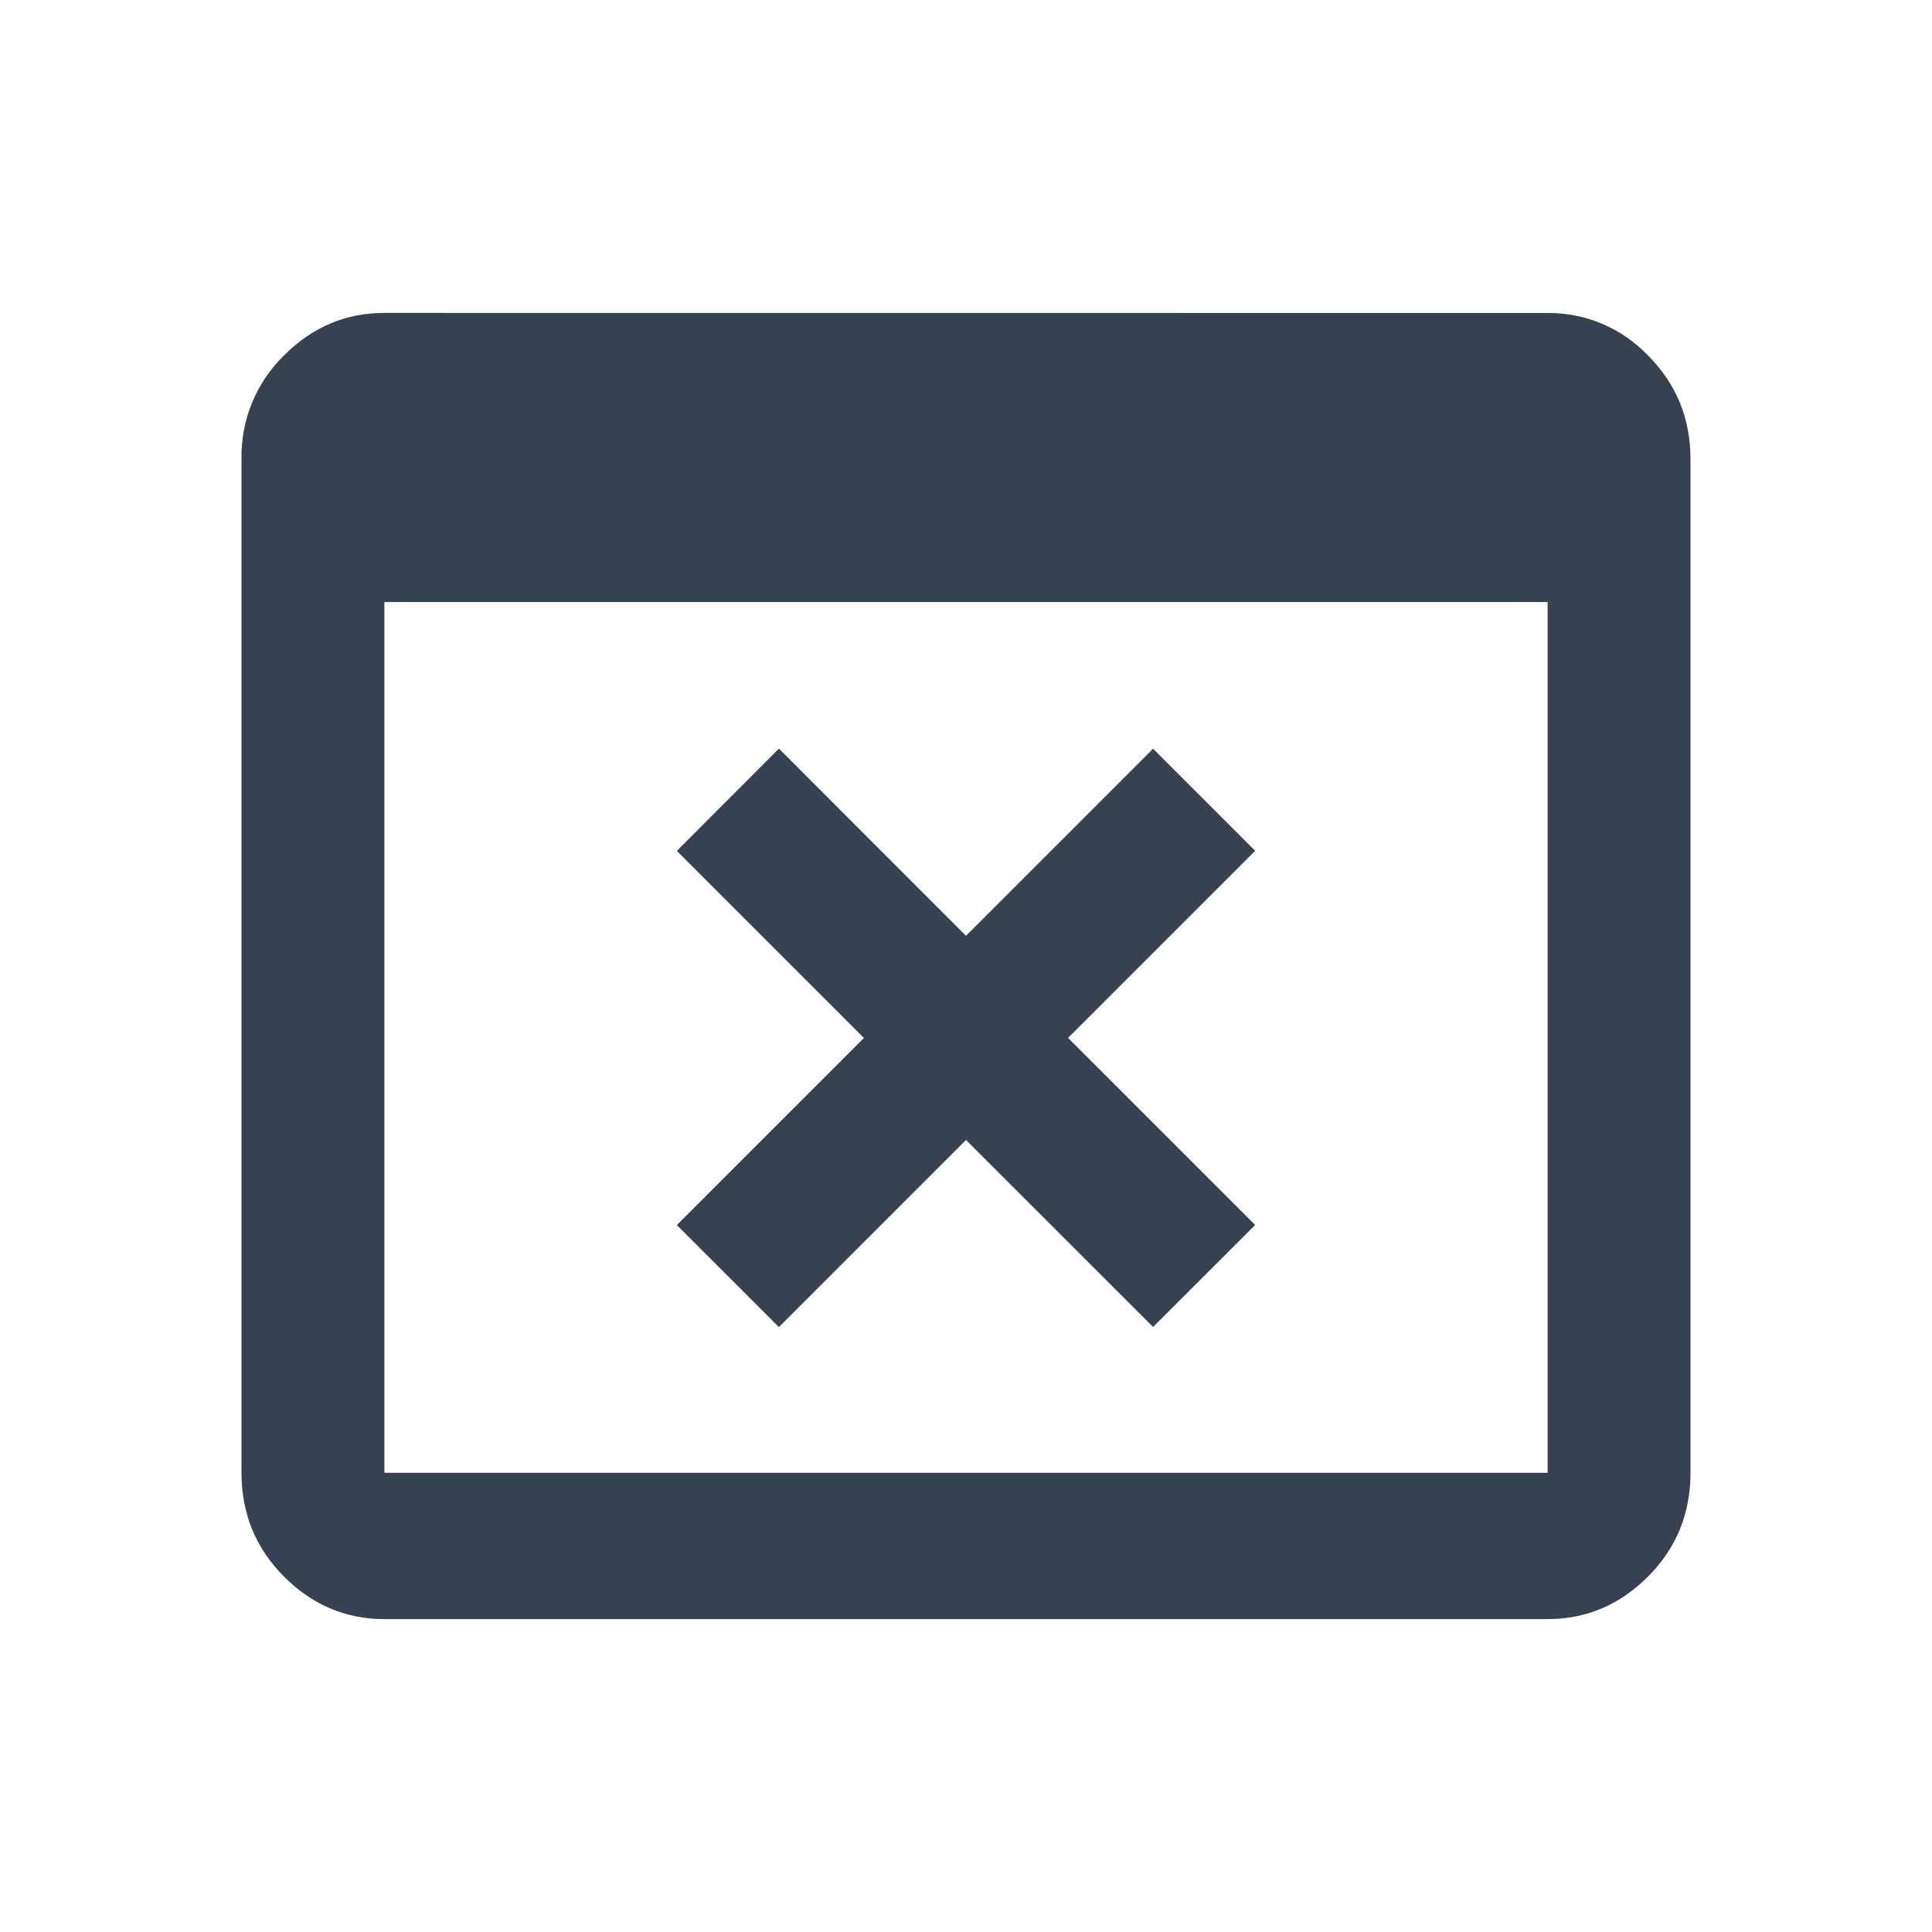
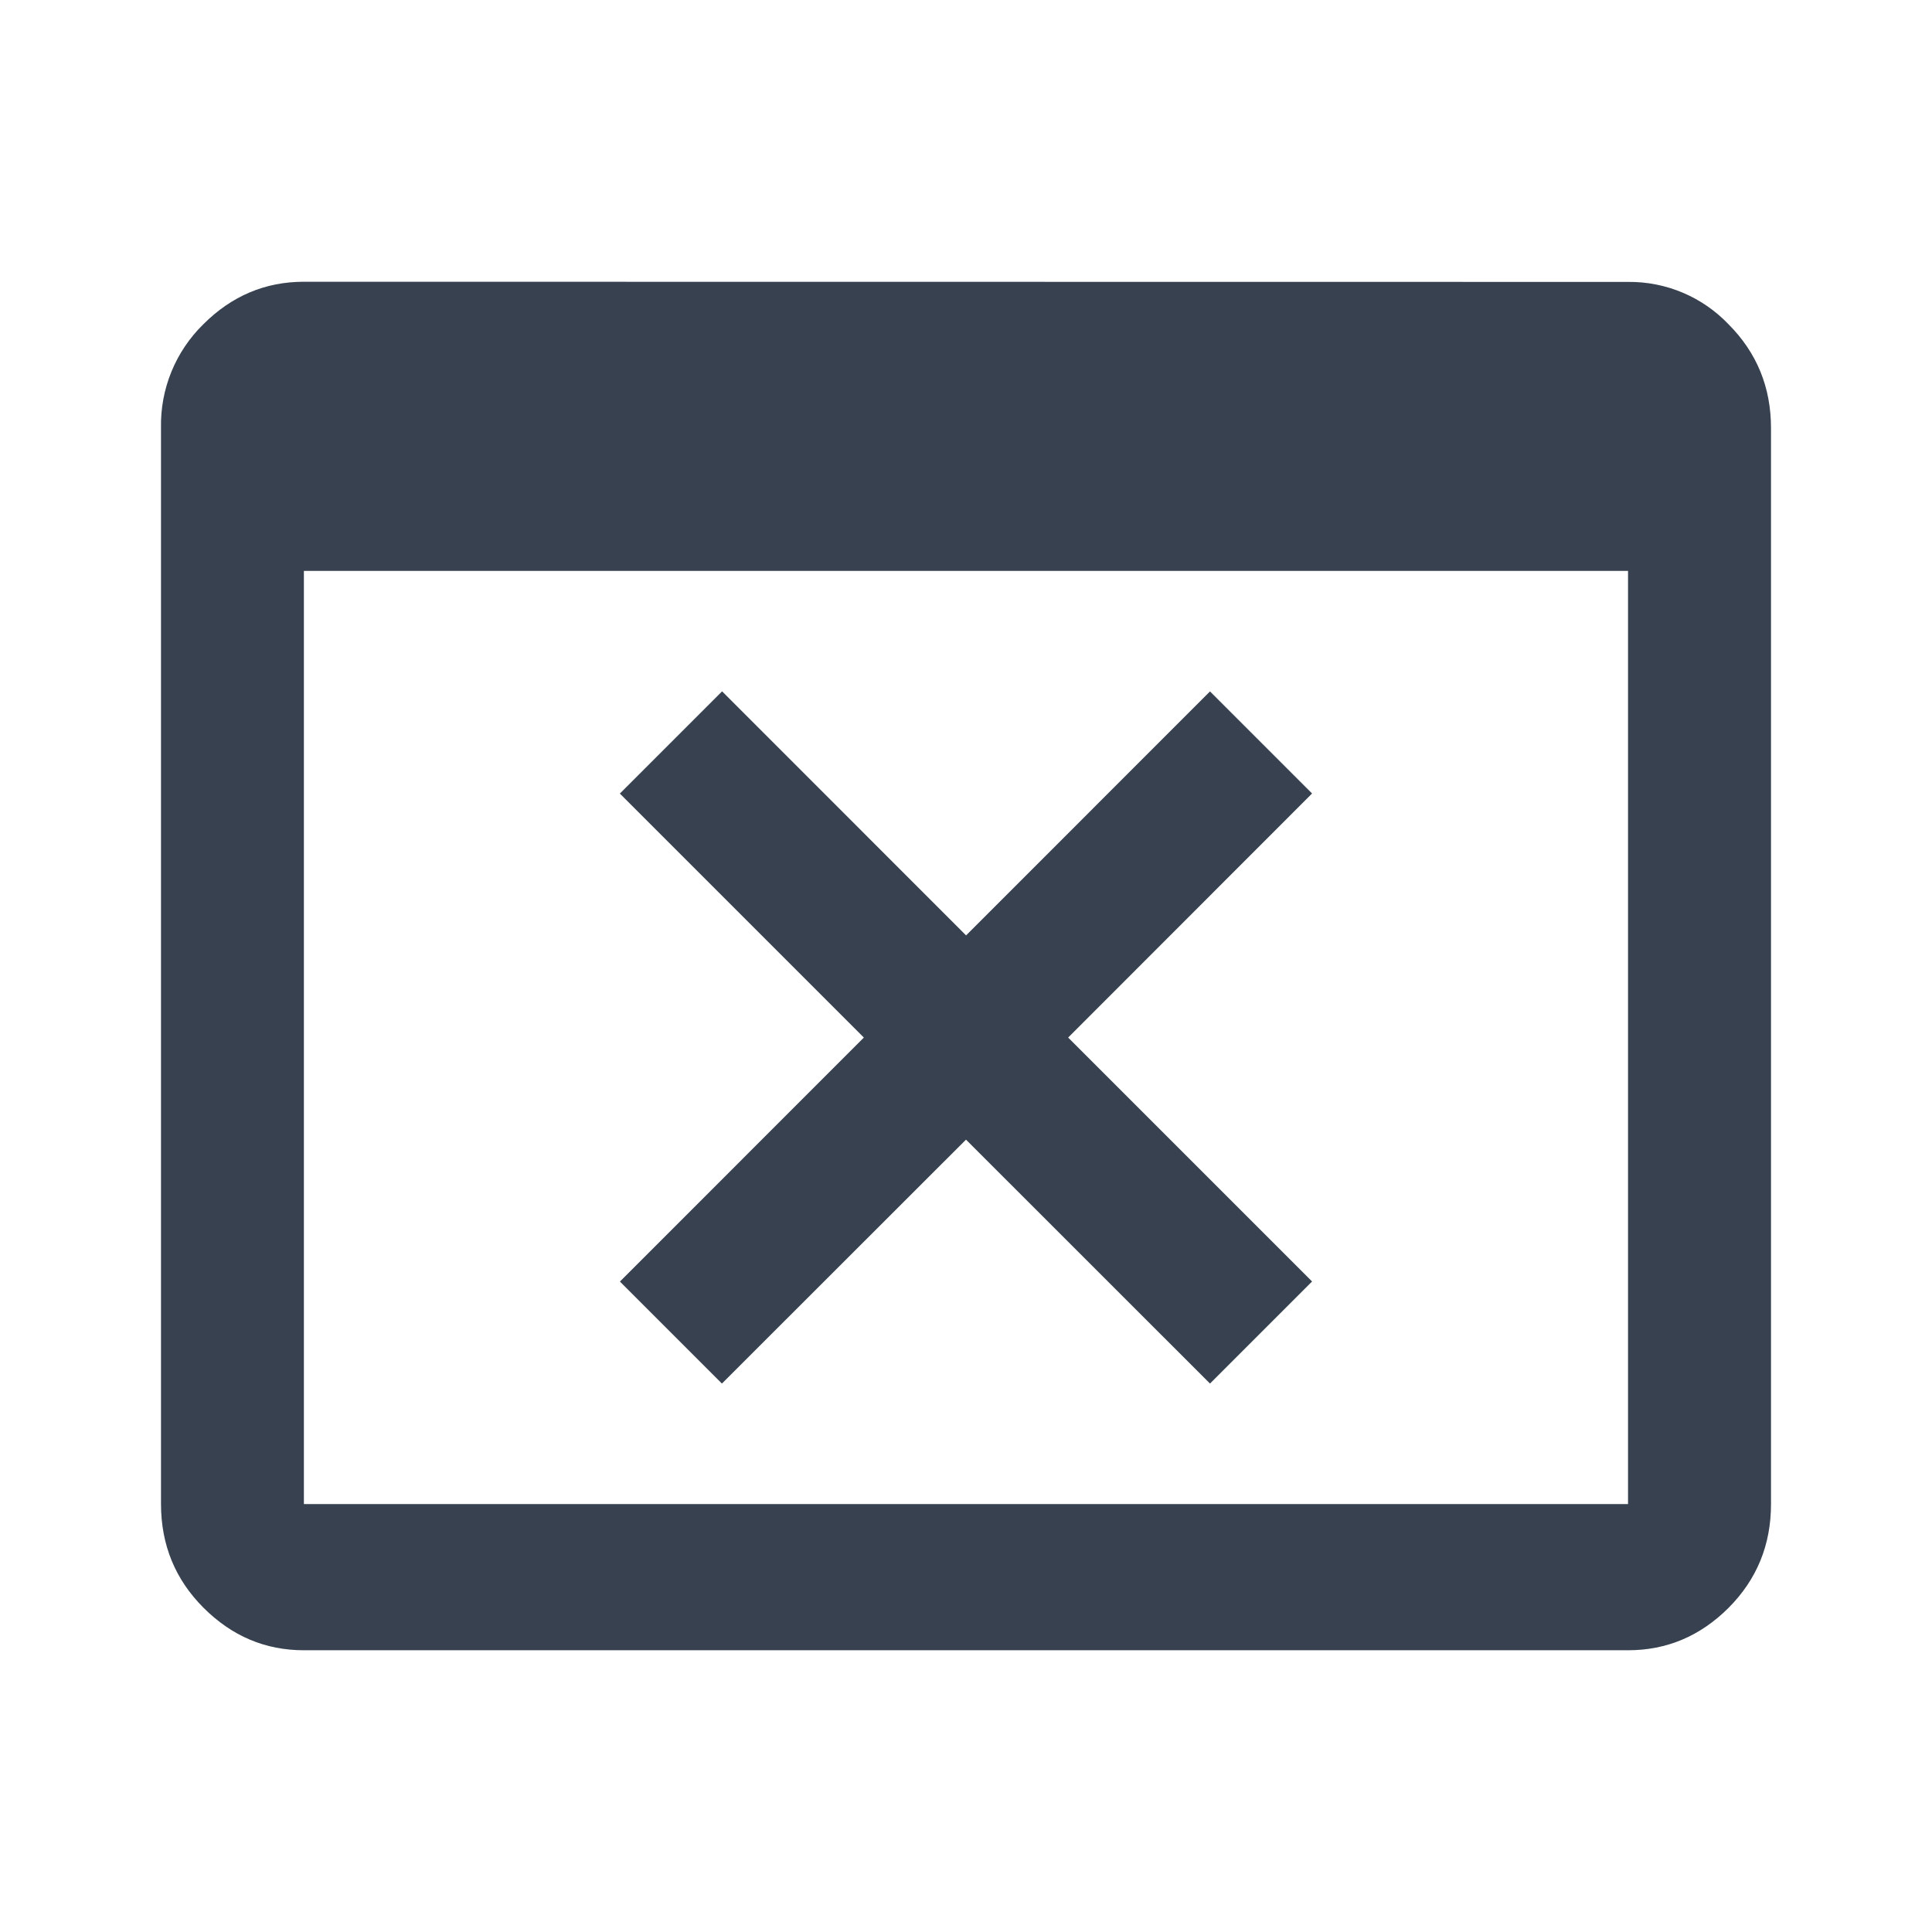
<svg xmlns="http://www.w3.org/2000/svg" width="24" height="24">
-   <path d="M4.775 3.887c-.48 0-.895.176-1.247.528A1.753 1.753 0 0 0 3 5.705v12.59c0 .508.176.937.528 1.29.352.352.768.528 1.247.528h14.45c.48 0 .895-.176 1.247-.528.352-.353.528-.782.528-1.29V5.706c0-.508-.176-.937-.528-1.29a1.705 1.705 0 0 0-1.247-.528Zm0 3.592h14.45v10.817H4.775ZM9.676 9.3l-1.268 1.27 2.324 2.324-2.324 2.324 1.268 1.267L12 14.161l2.324 2.323 1.268-1.267-2.324-2.324 2.324-2.324-1.268-1.268L12 11.625z" style="fill:#37414f" />
+   <path d="M8.97 8.588 7.7 9.858l3.031 3.031-3.03 3.031 1.267 1.267L12 14.157l3.031 3.03 1.268-1.268-3.03-3.03 3.03-3.032-1.268-1.268-3.03 3.031zM3.775 7.092h16.449v11.592H3.775Zm0-3.592q-.72 0-1.248.527A1.75 1.75 0 0 0 2 5.318v13.364q0 .762.528 1.29.529.529 1.248.528h16.449q.72 0 1.248-.527.528-.53.527-1.291V5.318q0-.76-.527-1.289a1.7 1.7 0 0 0-1.248-.527Z" style="fill:#37414f;fill-opacity:1" />
</svg>
